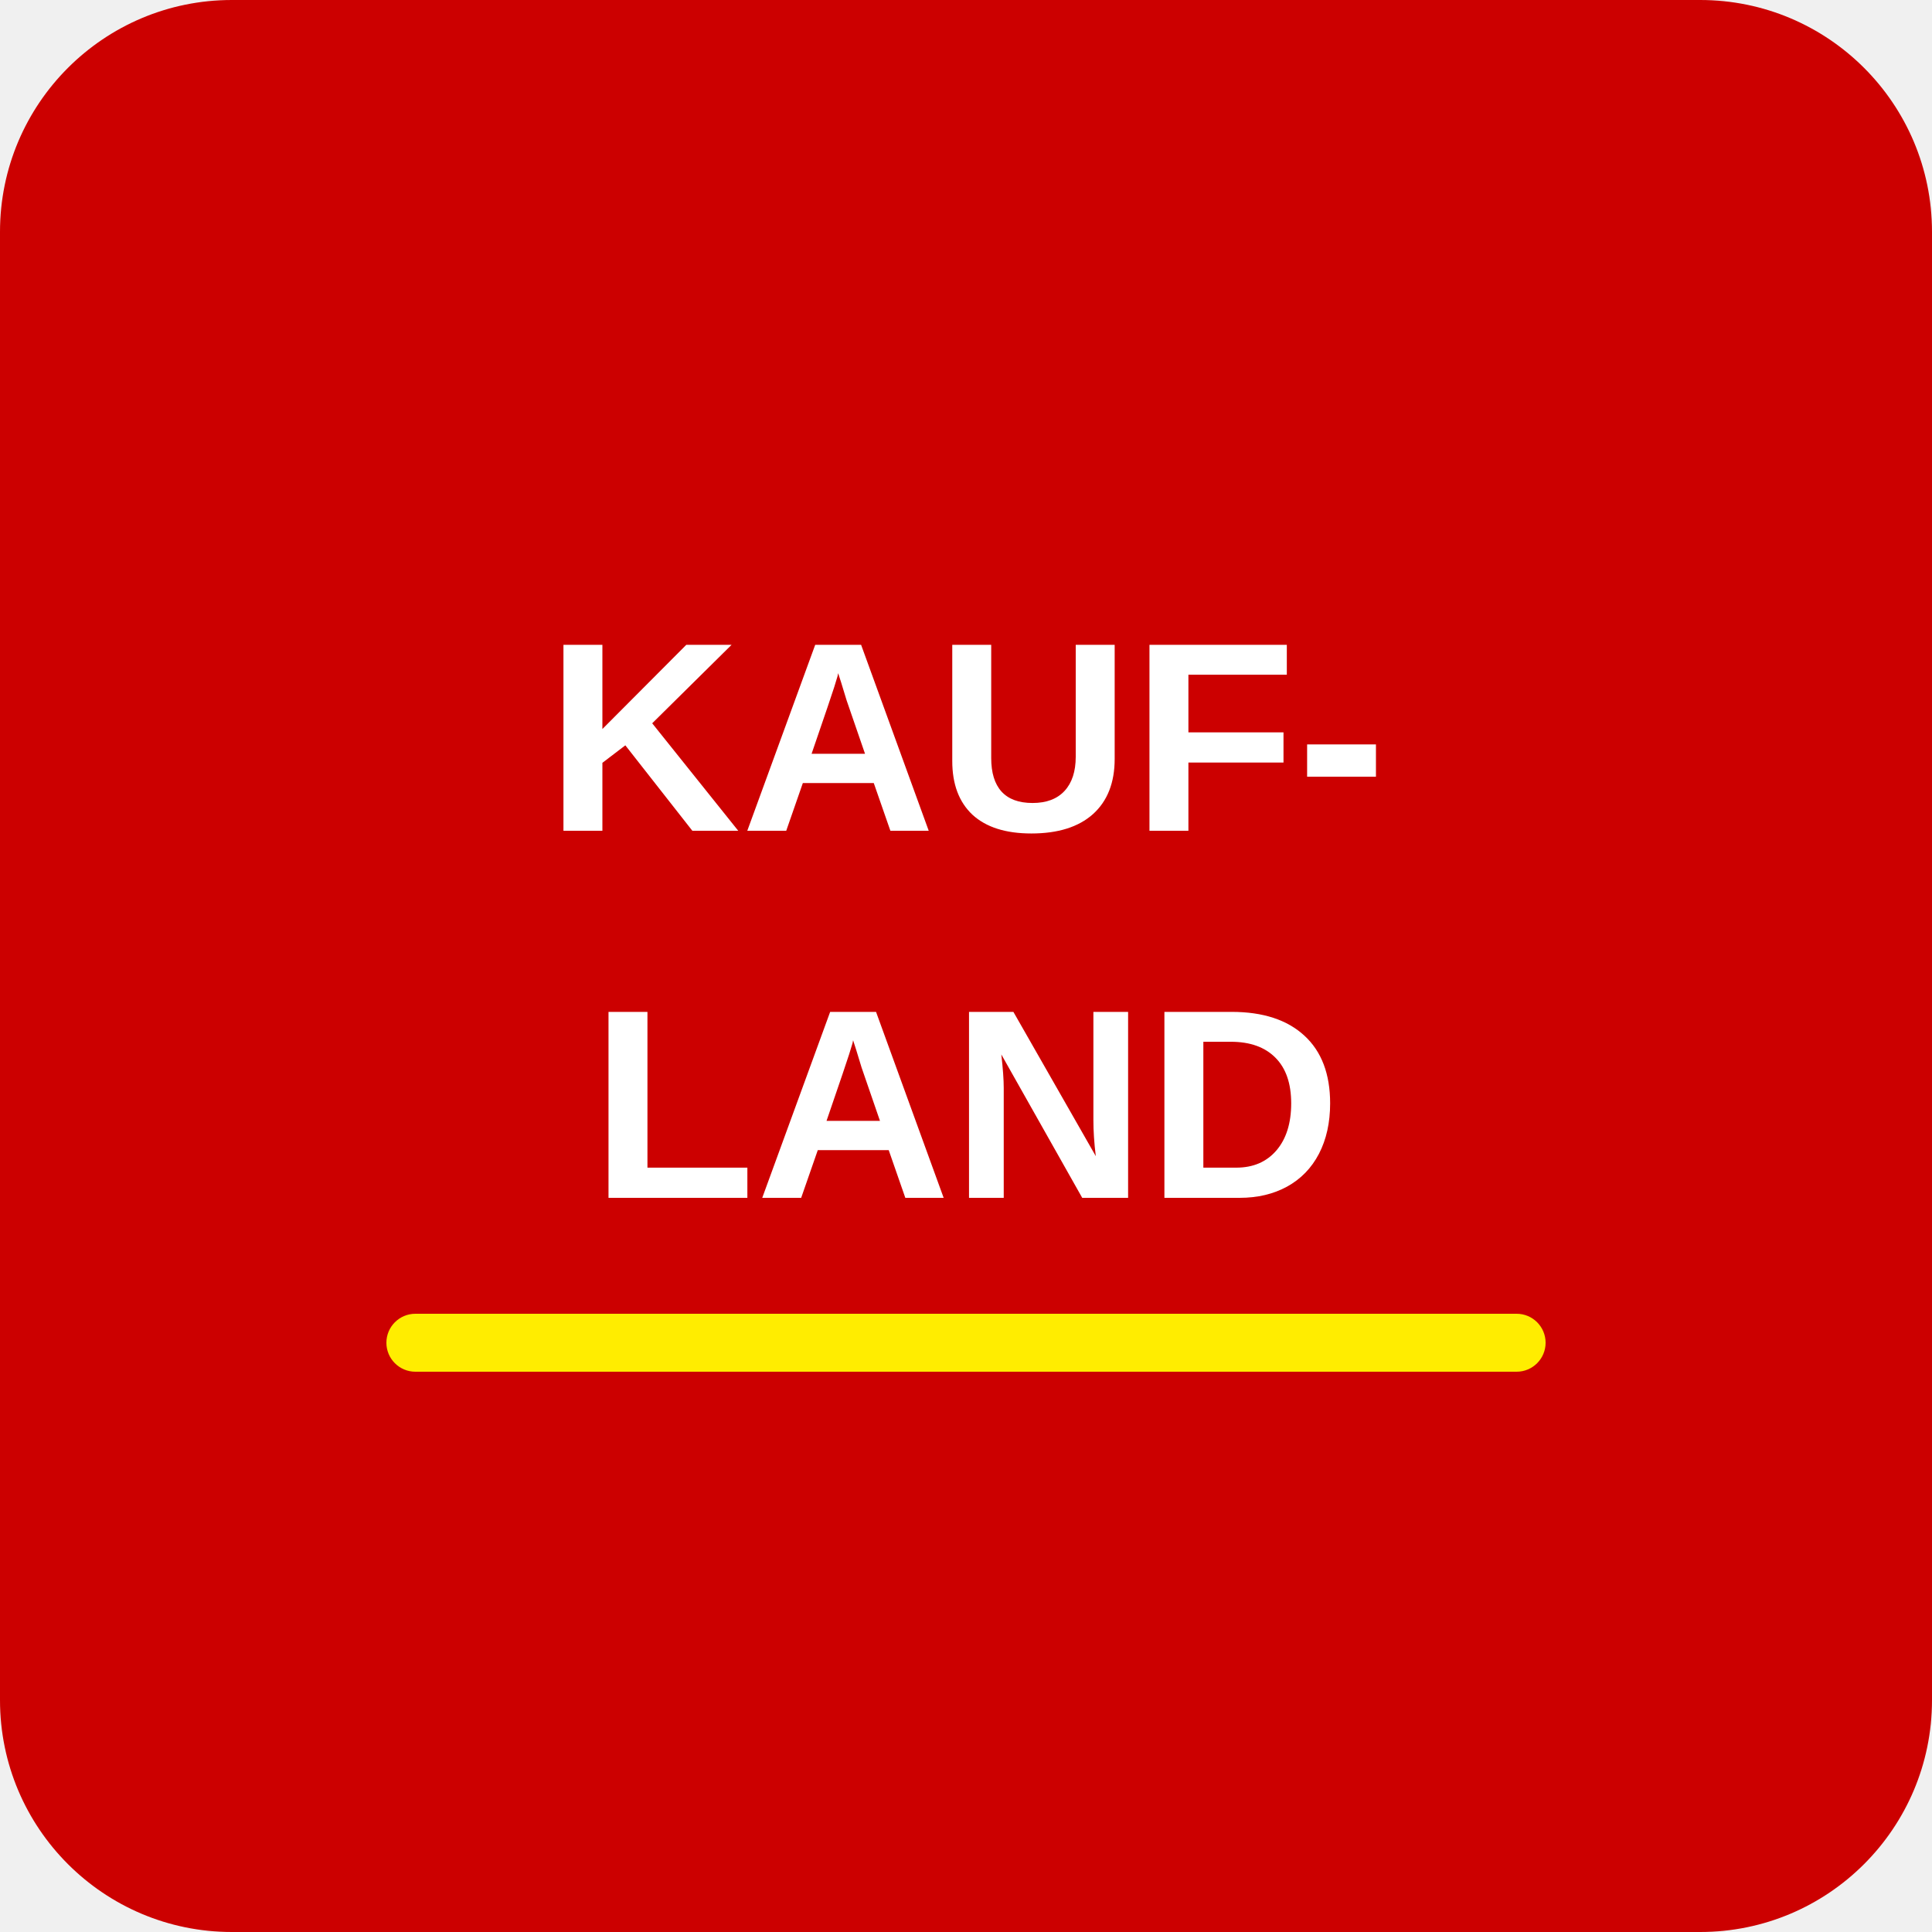
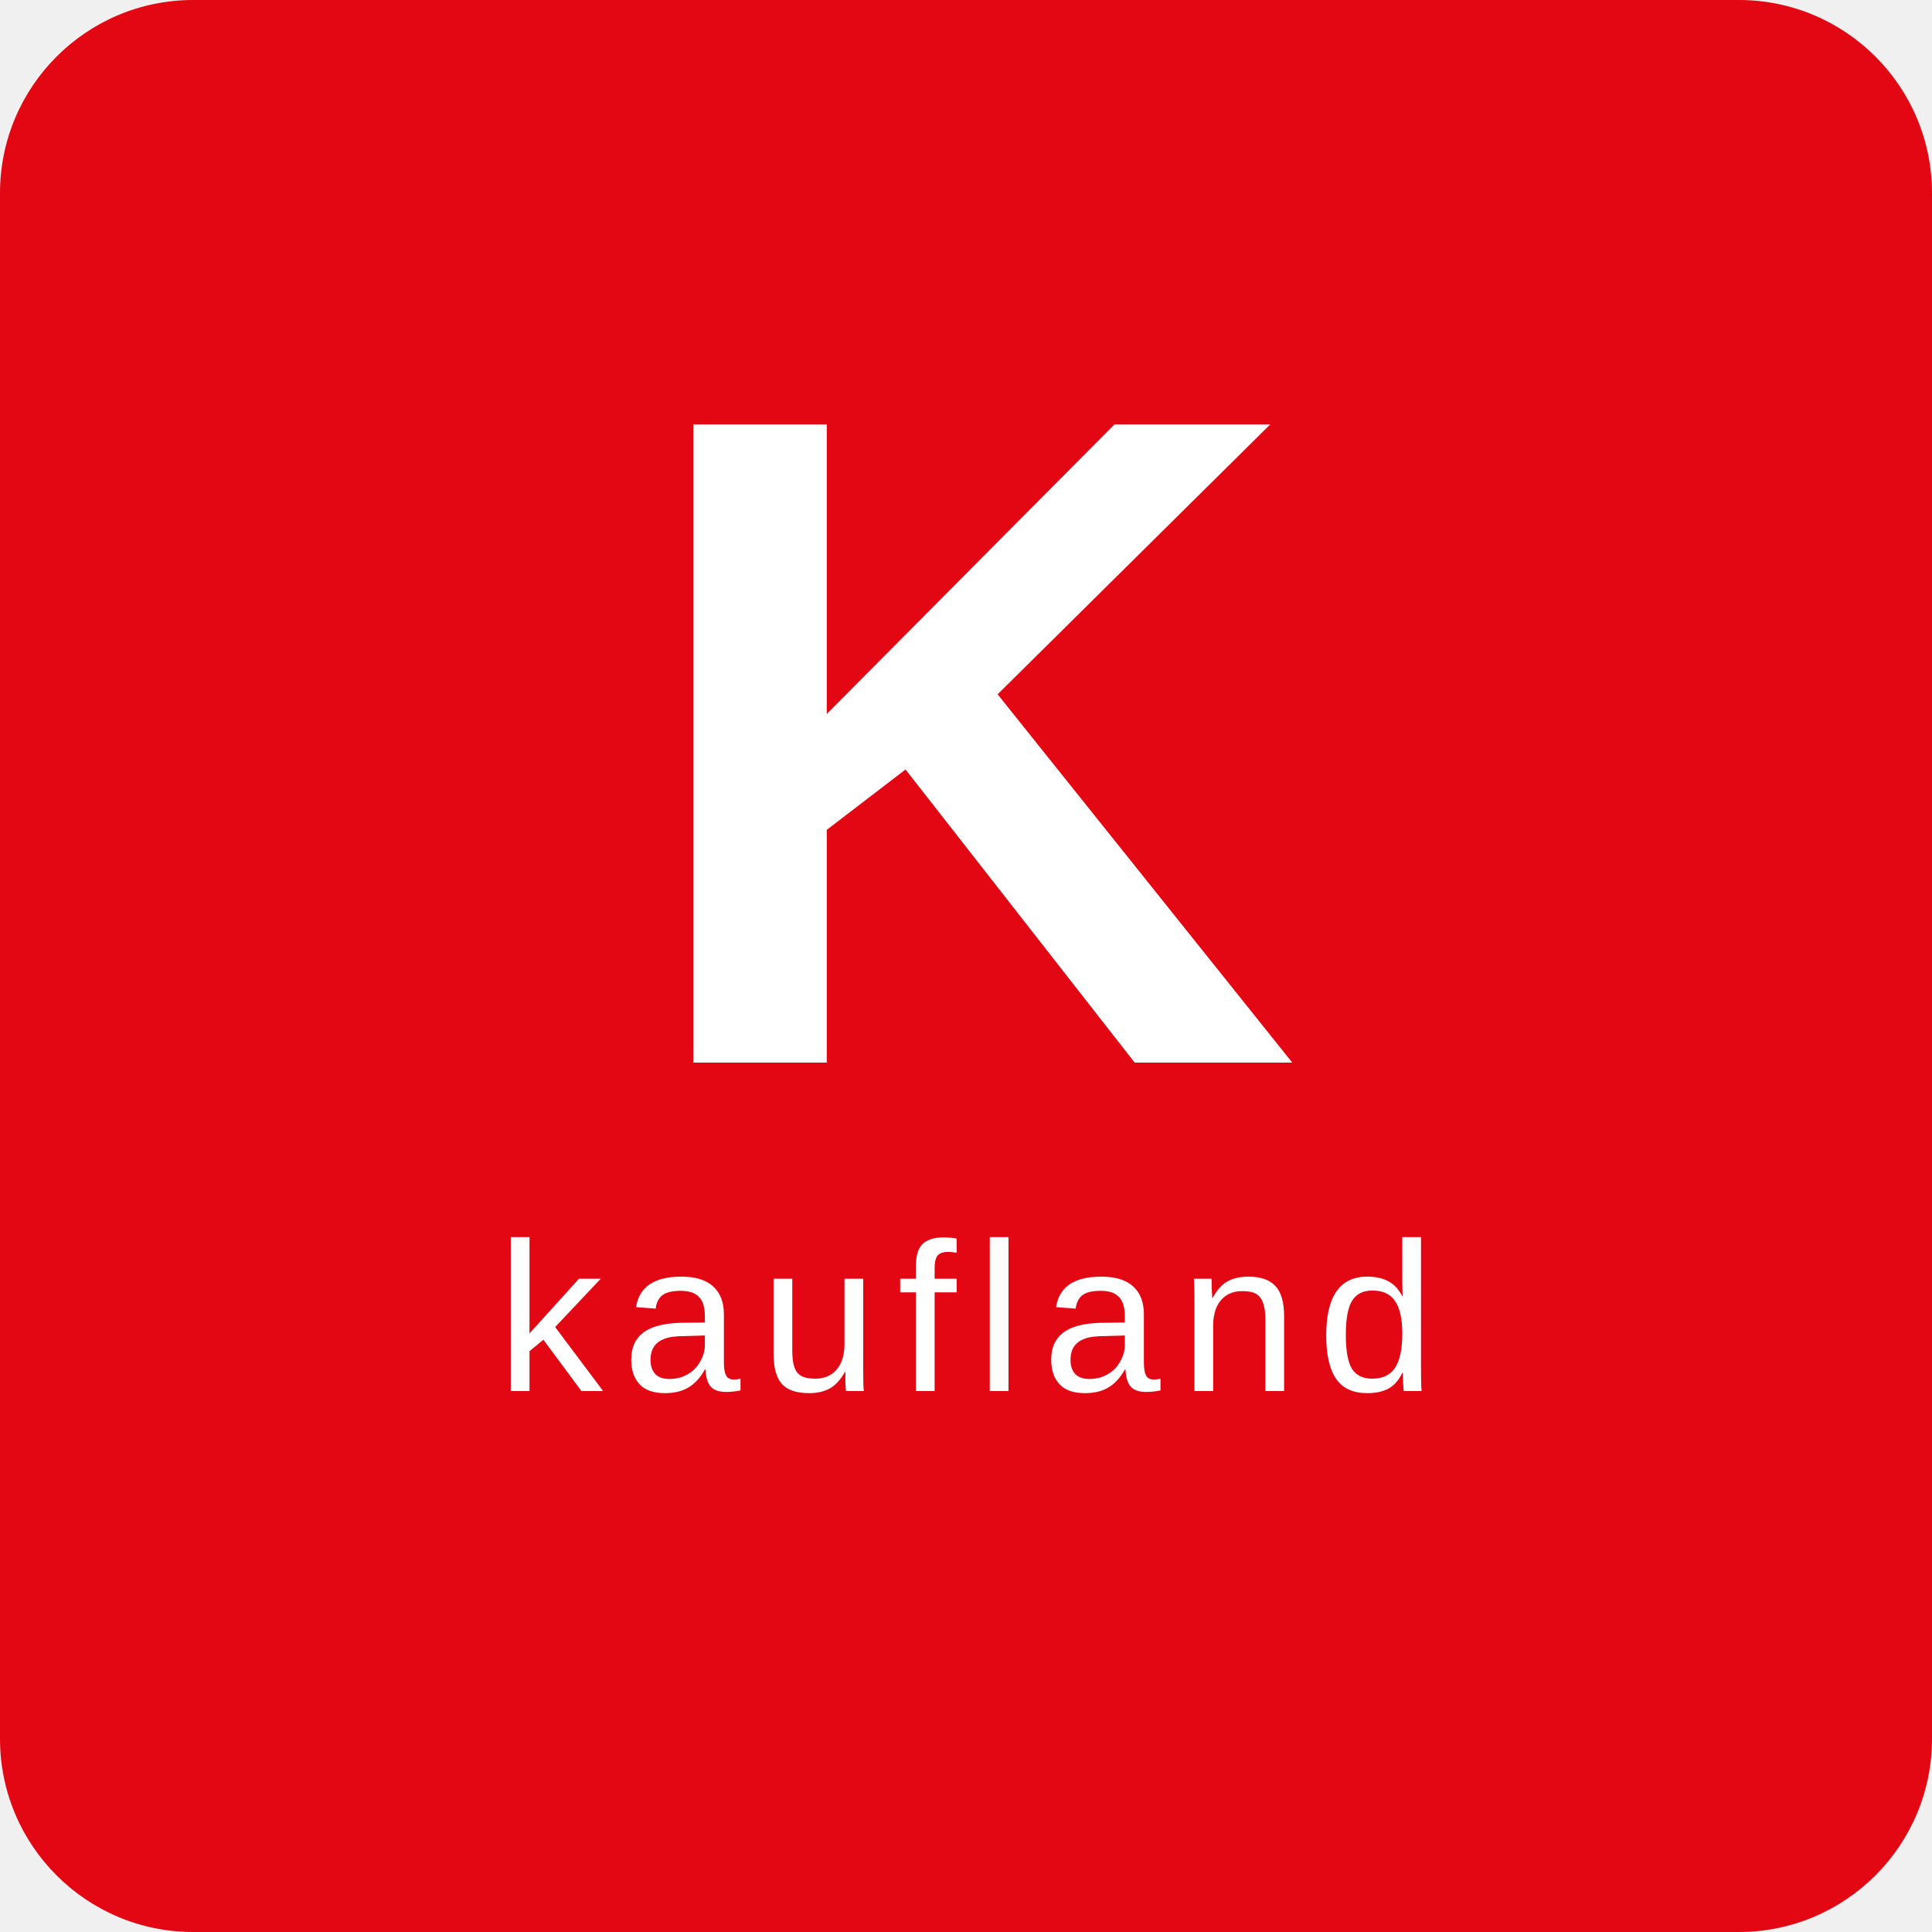
<svg xmlns="http://www.w3.org/2000/svg" viewBox="0 0 100 100">
-   <rect width="100" height="100" rx="12" fill="#cc0000" />
-   <text x="50" y="43" font-family="Arial,Helvetica,sans-serif" font-size="14" font-weight="bold" fill="white" text-anchor="middle">KAUF-</text>
-   <text x="50" y="62" font-family="Arial,Helvetica,sans-serif" font-size="14" font-weight="bold" fill="white" text-anchor="middle">LAND</text>
-   <rect x="20" y="68" width="60" height="3" rx="1.5" fill="#ffed00" />
+   <rect width="100" height="100" rx="10" fill="#e30613" />
+   <text x="50" y="55" font-family="Arial Black,Arial,sans-serif" font-size="48" font-weight="900" fill="white" text-anchor="middle">K</text>
+   <text x="50" y="72" font-family="Arial,sans-serif" font-size="11" fill="white" text-anchor="middle" letter-spacing="1">kaufland</text>
</svg>
